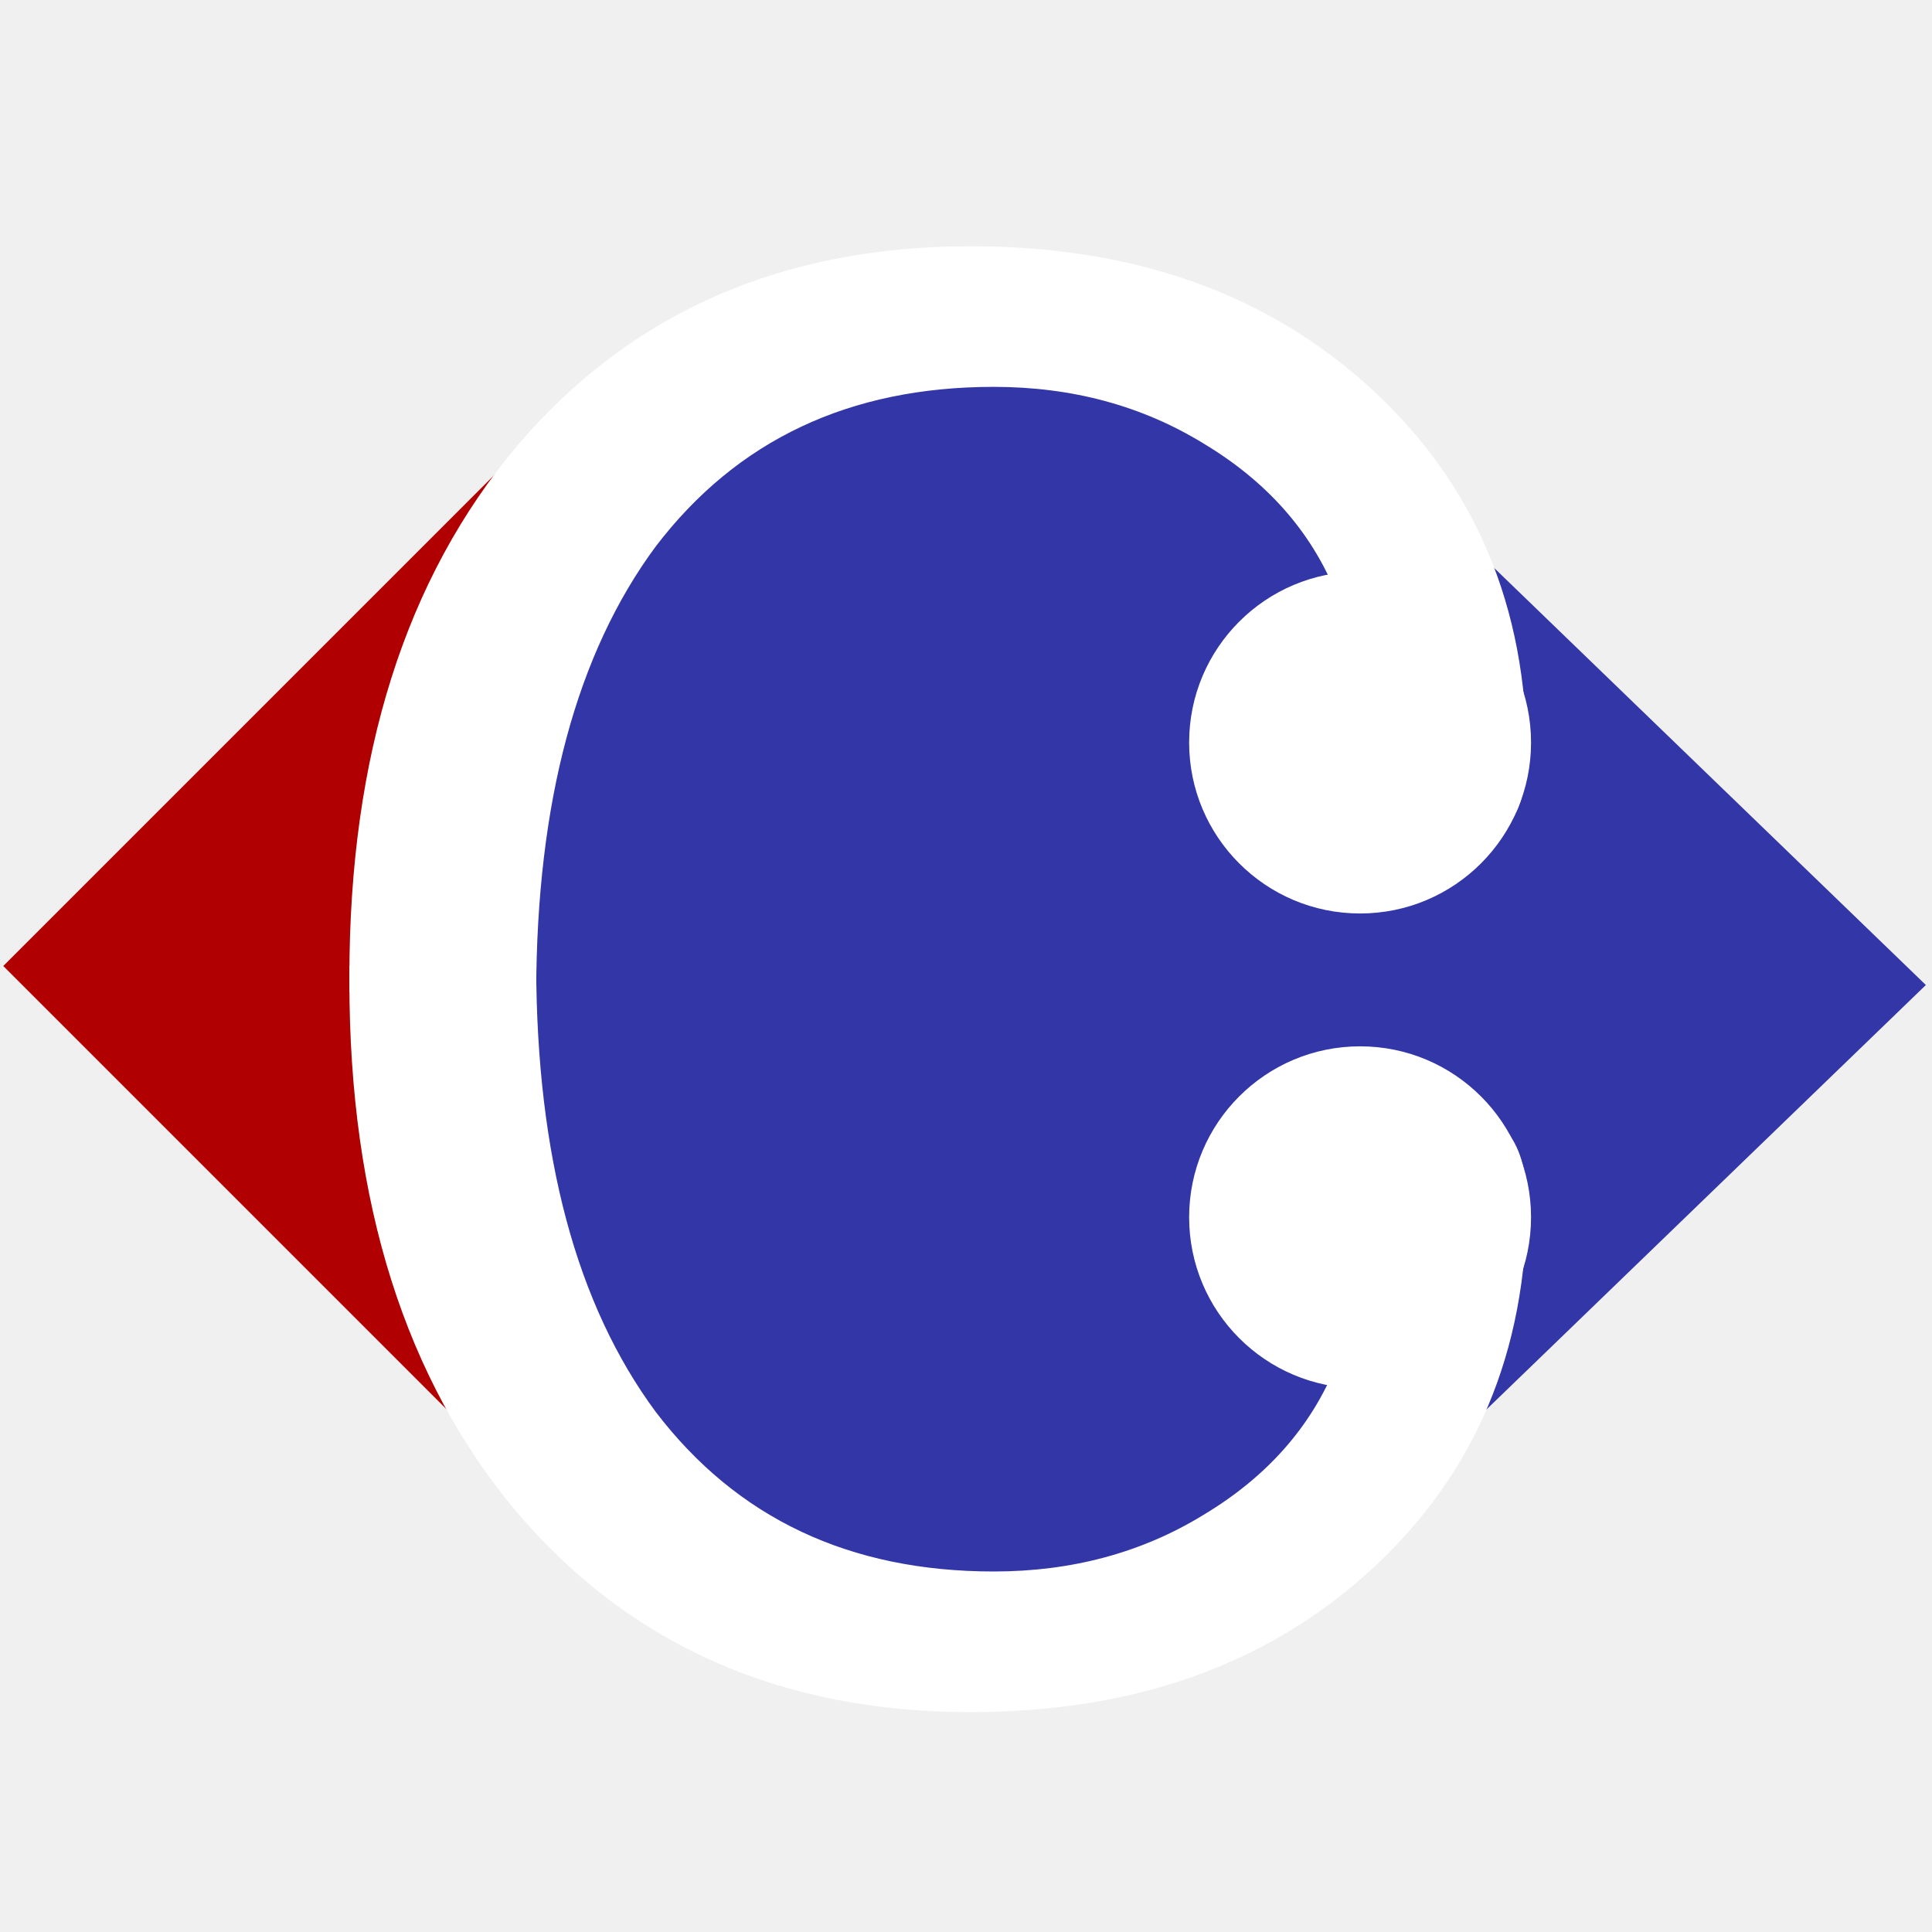
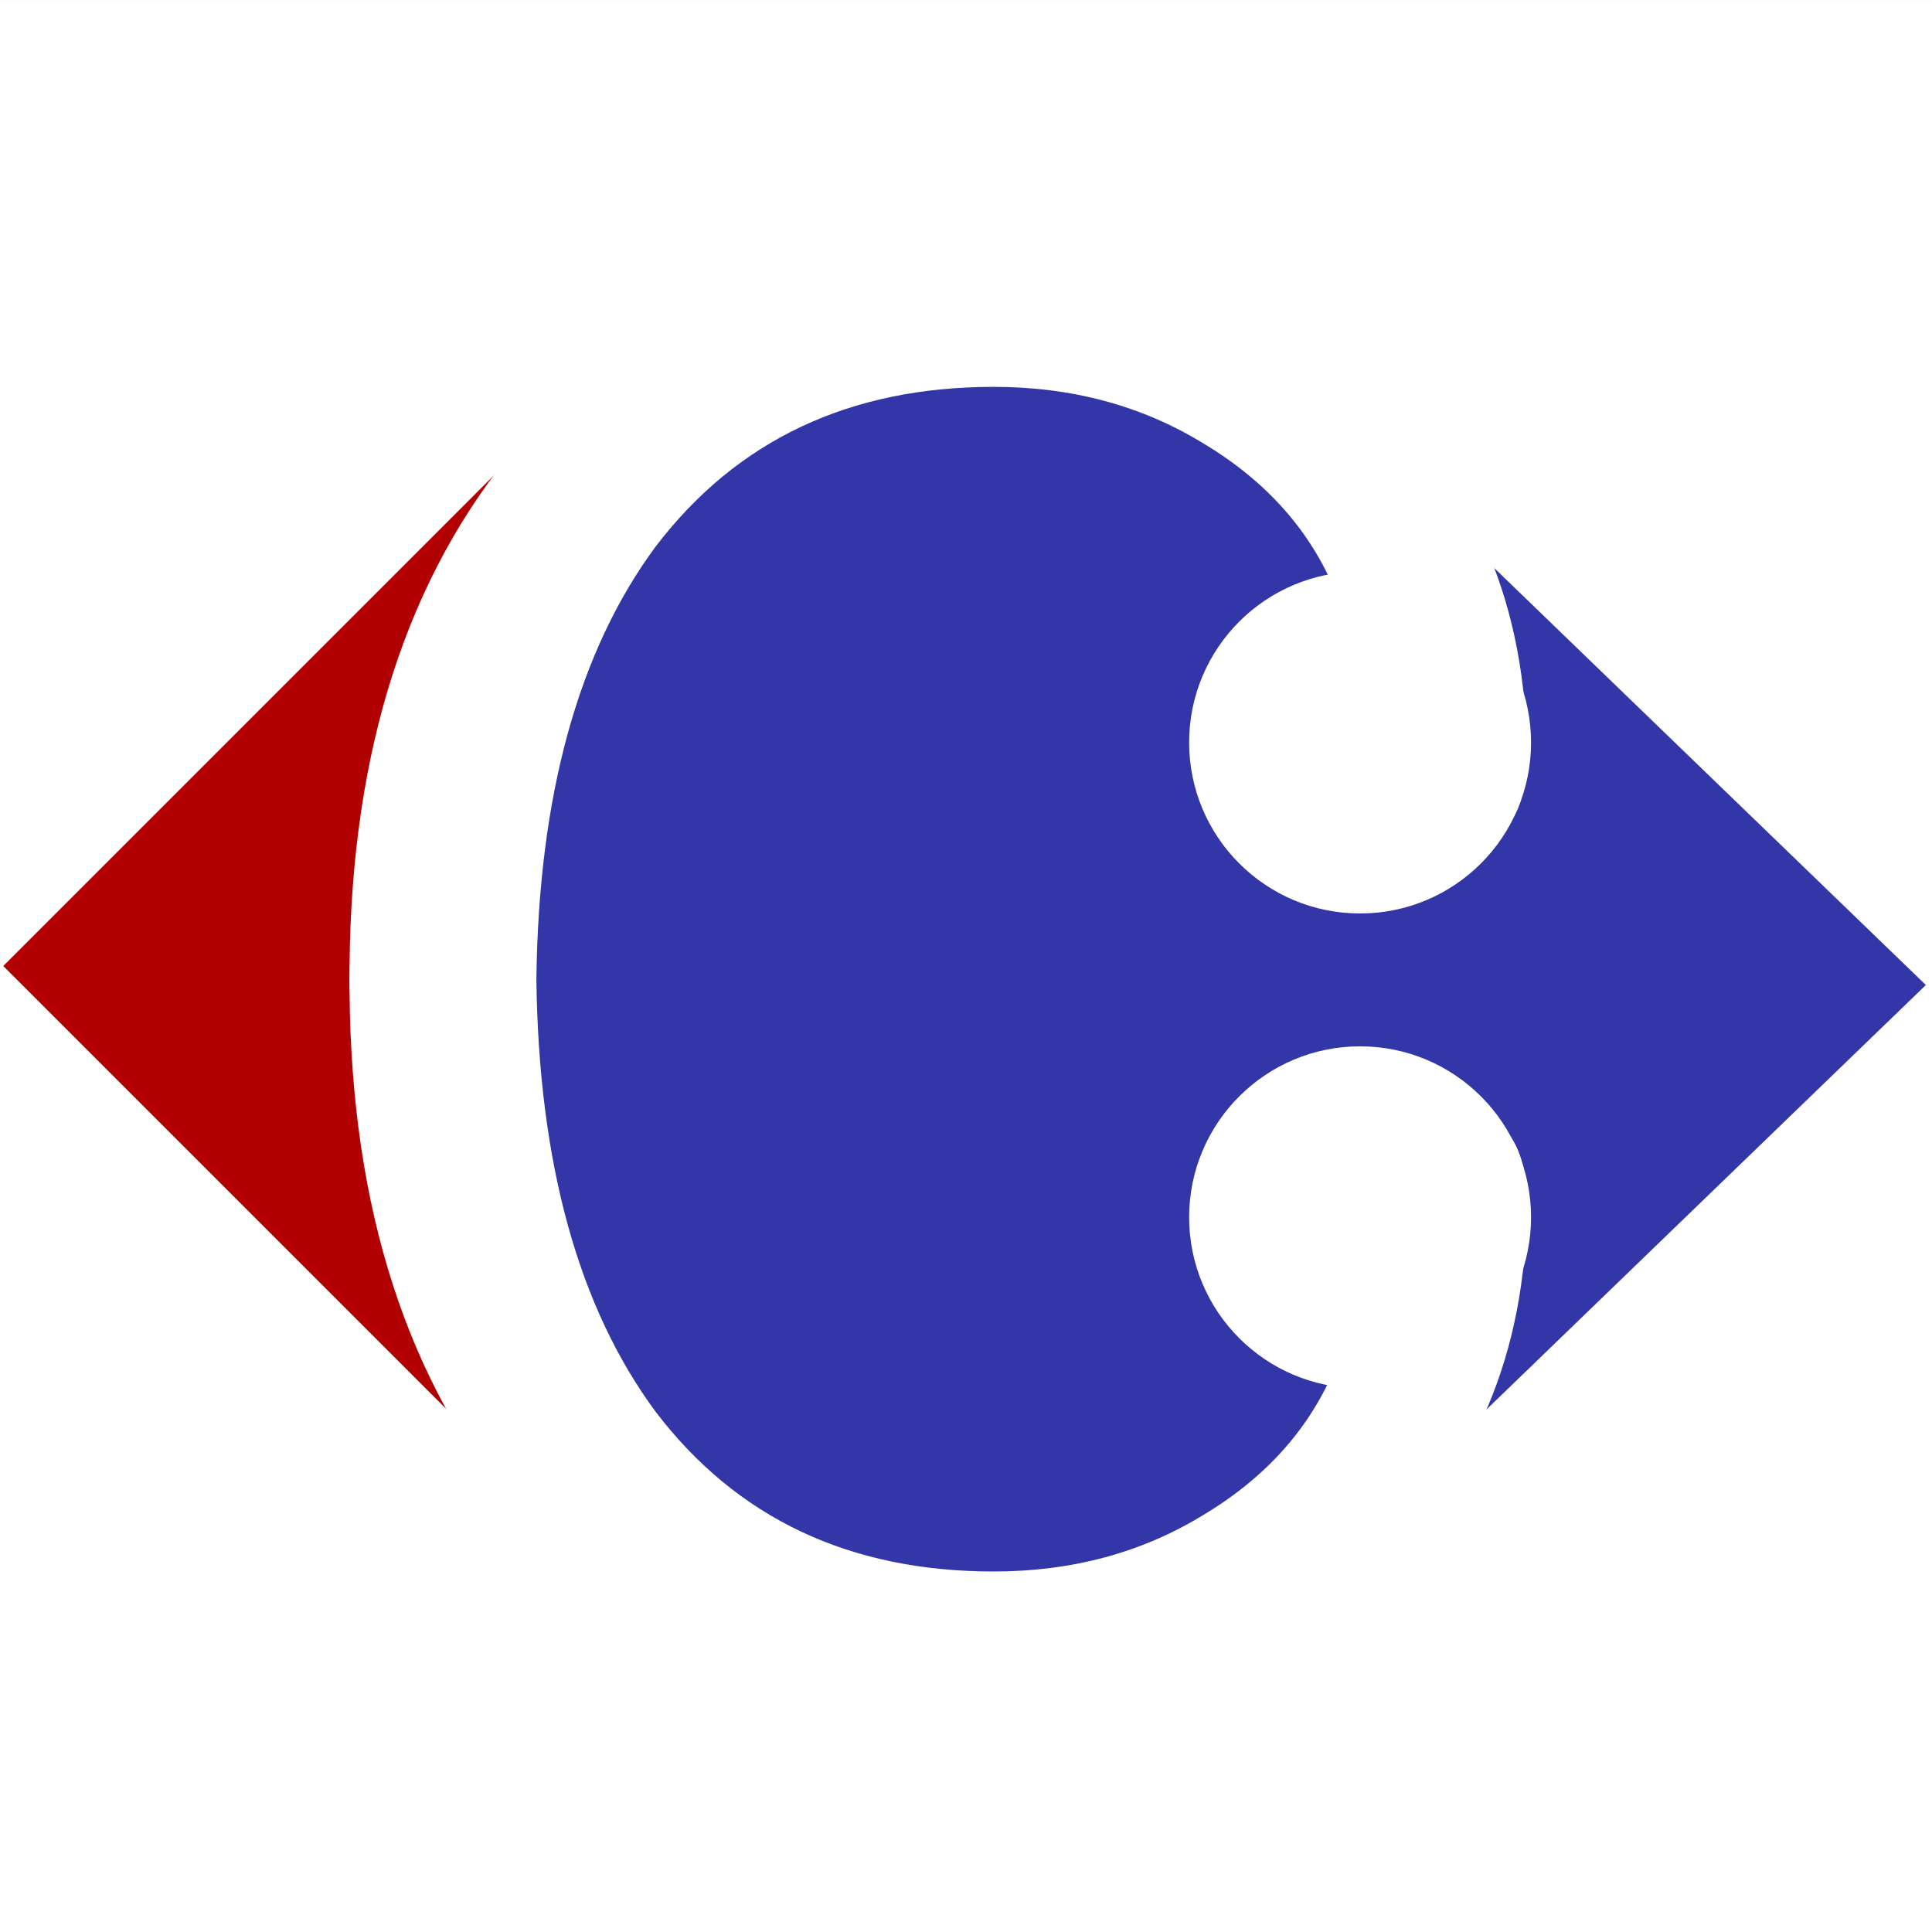
<svg xmlns="http://www.w3.org/2000/svg" width="500mm" height="500mm" viewBox="0 0 500 500" version="1.1" id="svg1">
  <defs id="defs1">
    <rect x="5.215" y="26.075" width="2565.759" height="2873.442" id="rect13" />
    <rect x="169.626" y="110.626" width="3281.904" height="3053.277" id="rect2" />
  </defs>
+   <g id="layer4" style="fill:#4540ff;fill-opacity:1">
+     <rect style="fill:#ffffff;fill-opacity:1;stroke-width:0.865" id="rect3" width="502.244" height="501.266" x="-1.122" y="0.057" />
+   </g>
  <g id="layer1">
    <path id="rect1" style="fill:#3236a7;fill-opacity:1;stroke:none;stroke-width:0.651;stroke-opacity:1" d="m 229.58,69.823 c -1.86,1.341 -3.962,2.624 -6.516,3.76 -3.318,1.476 -6.639,2.944 -9.944,4.446 -1.636,1.862 -3.871,3.31 -6.692,4.635 -0.918,0.431 -1.876,0.774 -2.814,1.162 -2.274,0.891 -4.547,1.785 -6.819,2.68 -1.282,0.798 -2.553,1.612 -3.799,2.461 -0.31,0.214 -0.625,0.418 -0.934,0.633 -4.657,8.141 -12.595,10.186 -18.601,6.686 -1.088,-0.012 -2.163,-0.126 -3.168,-0.494 -2.942,-1.077 -5.281,-3.289 -7.813,-5.139 l -34.484,33.313 V 375.291 c 0.47,-0.052 0.949,-0.085 1.444,-0.082 4.065,0.031 8.933,1.991 13.853,6.672 0.609,0.58 0.245,0.236 1.096,1.029 1.397,1.358 2.766,2.743 4.132,4.133 0.77,0.748 1.51,1.548 2.378,2.181 5.613,4.096 8.39,8.622 9.05,12.657 1.363,1.26 2.704,2.77 3.985,4.618 0.043,0.063 0.087,0.125 0.13,0.188 0.08,0.104 0.192,0.193 0.233,0.318 0.004,0.011 -0.023,0.004 -0.034,0.006 -0.065,-0.037 -0.131,-0.074 -0.196,-0.112 0.089,0.085 0.653,0.474 0.75,0.543 1.92,1.256 4.058,2.196 5.682,3.87 0.81,0.835 1.493,1.551 2.17,2.261 0.622,-0.023 1.221,-0.095 1.861,-0.074 3.261,0.106 6.757,0.784 10.459,2.16 l 1.835,0.682 c 2.069,0.883 1.69,0.687 3.409,1.524 0.658,0.321 1.344,0.596 1.963,0.984 0.06,0.038 -0.141,-0.026 -0.211,-0.039 0.069,0.04 0.137,0.08 0.205,0.119 1.675,0.558 3.362,1.077 5.077,1.49 0.499,0.263 2.314,-0.111 2.354,-0.115 2.507,-0.278 5.012,-0.57 7.524,-0.807 6.086,-0.527 12.197,-1.078 18.313,-0.839 5.565,0.246 11.106,0.781 16.632,1.472 6.572,0.752 13.151,1.452 19.736,2.085 5.63,0.431 11.269,0.715 16.9,1.126 4.053,0.227 8.122,-0.142 12.171,0.248 2.435,0.258 4.824,0.582 7.234,1.001 0.542,0.094 1.084,0.182 1.624,0.285 0.145,0.028 0.438,0.054 0.477,0.098 0.245,-0.021 0.432,-0.054 0.672,-0.061 3.725,-0.108 8.391,-0.086 11.671,1.875 1.602,0.958 3.032,2.144 4.42,3.388 L 498.414,254.921 313.67,76.452 c -1.357,0.494 -2.722,0.962 -4.12,1.327 -0.911,0.238 -1.884,0.078 -2.826,0.067 -4.296,-0.051 -8.569,-0.671 -12.849,-0.953 -2.69,-0.281 -8.469,-0.705 -11.203,-2.442 -2.136,-0.516 -3.748,-1.383 -4.892,-3.087 -0.45,-0.036 -1.107,-0.018 -1.501,-0.074 -1.33,0.829 -2.712,1.574 -4.15,2.21 -12.467,5.522 -21.887,2.823 -25.825,-2.845 -2.861,0.444 -5.74,0.709 -8.636,0.473 -3.04,-0.248 -5.733,-0.696 -8.089,-1.306 z" />
    <path transform="rotate(45)" id="path1" d="M 177.373,-12.627 V 176.182 h 188.809 z" style="display:inline;fill:#b10001;fill-opacity:1;stroke:none;stroke-width:0.653;stroke-opacity:1" />
  </g>
  <g id="layer2">
-     <path id="path20" d="m 615.002,1429.693 c -0.07,5.973 -0.105,11.974 -0.105,18.001 0,252.8 64,455.199 192,607.199 129.6,152 302.399,228 518.398,228 187.2,0 340,-54.399 458.4,-163.199 118.4,-108.8 177.6,-248.8 177.6,-420 0,-73.6 -32.798,-110.4 -98.398,-110.4 -60.8,0 -91.201,36.8 -91.201,110.4 0,78.4 -9.599,140.799 -28.799,187.199 -28.8,70.4 -79.201,127.2 -151.201,170.4 -70.4,43.2 -150.4,64.799 -240,64.799 -164.8,0 -293.601,-60.799 -386.4,-182.398 -90.7,-122.525 -136.297,-292.526 -136.795,-510.001 z" style="font-size:2400px;font-family:'American Typewriter';-inkscape-font-specification:'American Typewriter';text-align:center;white-space:pre;display:inline;fill:#ffffff;stroke-width:3.5" transform="matrix(0.2263147,0,0,0.2263147,-48.73993,-73.56049)" />
-     <path d="m 251.194,63.728 c 42.366,0 76.947,12.311 103.743,36.934 26.796,24.623 40.193,56.307 40.193,95.052 0,16.657 -7.423,24.986 -22.269,24.986 -13.76,0 -20.64,-8.329 -20.64,-24.986 0,-17.743 -2.172,-31.865 -6.517,-42.366 -6.518,-15.932 -17.924,-28.787 -34.219,-38.564 -15.932,-9.777 -34.038,-14.665 -54.316,-14.665 -37.297,0 -66.446,13.759 -87.448,41.279 -20.527,27.729 -30.846,66.203 -30.958,115.421 H 90.444 c -0.016,-1.352 -0.024,-2.71 -0.024,-4.074 0,-57.212 14.484,-103.019 43.453,-137.418 29.33,-34.4 68.437,-51.599 117.321,-51.599 z" style="font-size:2400px;font-family:'American Typewriter';-inkscape-font-specification:'American Typewriter';text-align:center;white-space:pre;display:inline;fill:#ffffff;stroke-width:0.792" id="path22" />
+     <path id="path20" style="font-size:2400px;font-family:'American Typewriter';-inkscape-font-specification:'American Typewriter';text-align:center;white-space:pre;display:inline;fill:#ffffff;stroke-width:3.5;fill-opacity:1" d="M 1325.295 606.628 C 1109.296 606.628 936.497 682.627 806.898 834.627 C 680.972 984.164 617.131 1182.597 615.091 1429.694 L 615.002 1429.694 C 614.968 1432.603 614.969 1435.538 614.952 1438.46 C 614.949 1439.594 614.897 1440.691 614.897 1441.828 C 614.897 1442.809 614.911 1443.779 614.913 1444.759 C 614.911 1445.741 614.897 1446.711 614.897 1447.694 C 614.897 1448.83 614.949 1449.927 614.952 1451.062 C 614.969 1453.983 614.968 1456.919 615.002 1459.828 L 615.091 1459.828 C 617.131 1706.925 680.97 1905.355 806.896 2054.892 C 936.495 2206.892 1109.296 2282.893 1325.295 2282.893 C 1512.495 2282.893 1665.295 2228.492 1783.695 2119.692 C 1902.095 2010.893 1961.294 1870.892 1961.294 1699.693 C 1961.294 1626.093 1928.496 1589.293 1862.896 1589.293 C 1802.097 1589.293 1771.696 1626.093 1771.696 1699.693 C 1771.696 1778.093 1762.098 1840.492 1742.898 1886.892 C 1714.098 1957.292 1663.696 2014.092 1591.696 2057.292 C 1521.296 2100.492 1441.296 2122.092 1351.696 2122.092 C 1186.896 2122.092 1058.094 2061.293 965.294 1939.693 C 876.718 1820.037 831.282 1654.972 828.734 1444.759 C 831.282 1234.549 876.718 1069.481 965.294 949.826 C 1058.094 828.227 1186.897 767.429 1351.696 767.429 C 1441.296 767.429 1521.296 789.027 1591.696 832.227 C 1663.696 875.427 1714.098 932.227 1742.898 1002.627 C 1762.098 1049.027 1771.696 1111.426 1771.696 1189.826 C 1771.696 1263.426 1802.097 1300.228 1862.896 1300.228 C 1928.496 1300.228 1961.294 1263.426 1961.294 1189.826 C 1961.294 1018.627 1902.094 878.626 1783.695 769.827 C 1665.295 661.027 1512.495 606.628 1325.295 606.628 z " transform="matrix(0.2263147,0,0,0.2263147,-48.73993,-73.56049)" />
    <circle style="fill:#ffffff;fill-opacity:1;stroke:none;stroke-width:0.875;stroke-opacity:1" id="path2-4" cx="351.99" cy="315.032" r="44.243" />
    <circle style="fill:#ffffff;fill-opacity:1;stroke:none;stroke-width:0.875;stroke-opacity:1" id="path2-4-6" cx="351.99" cy="192.164" r="44.243" />
  </g>
</svg>
